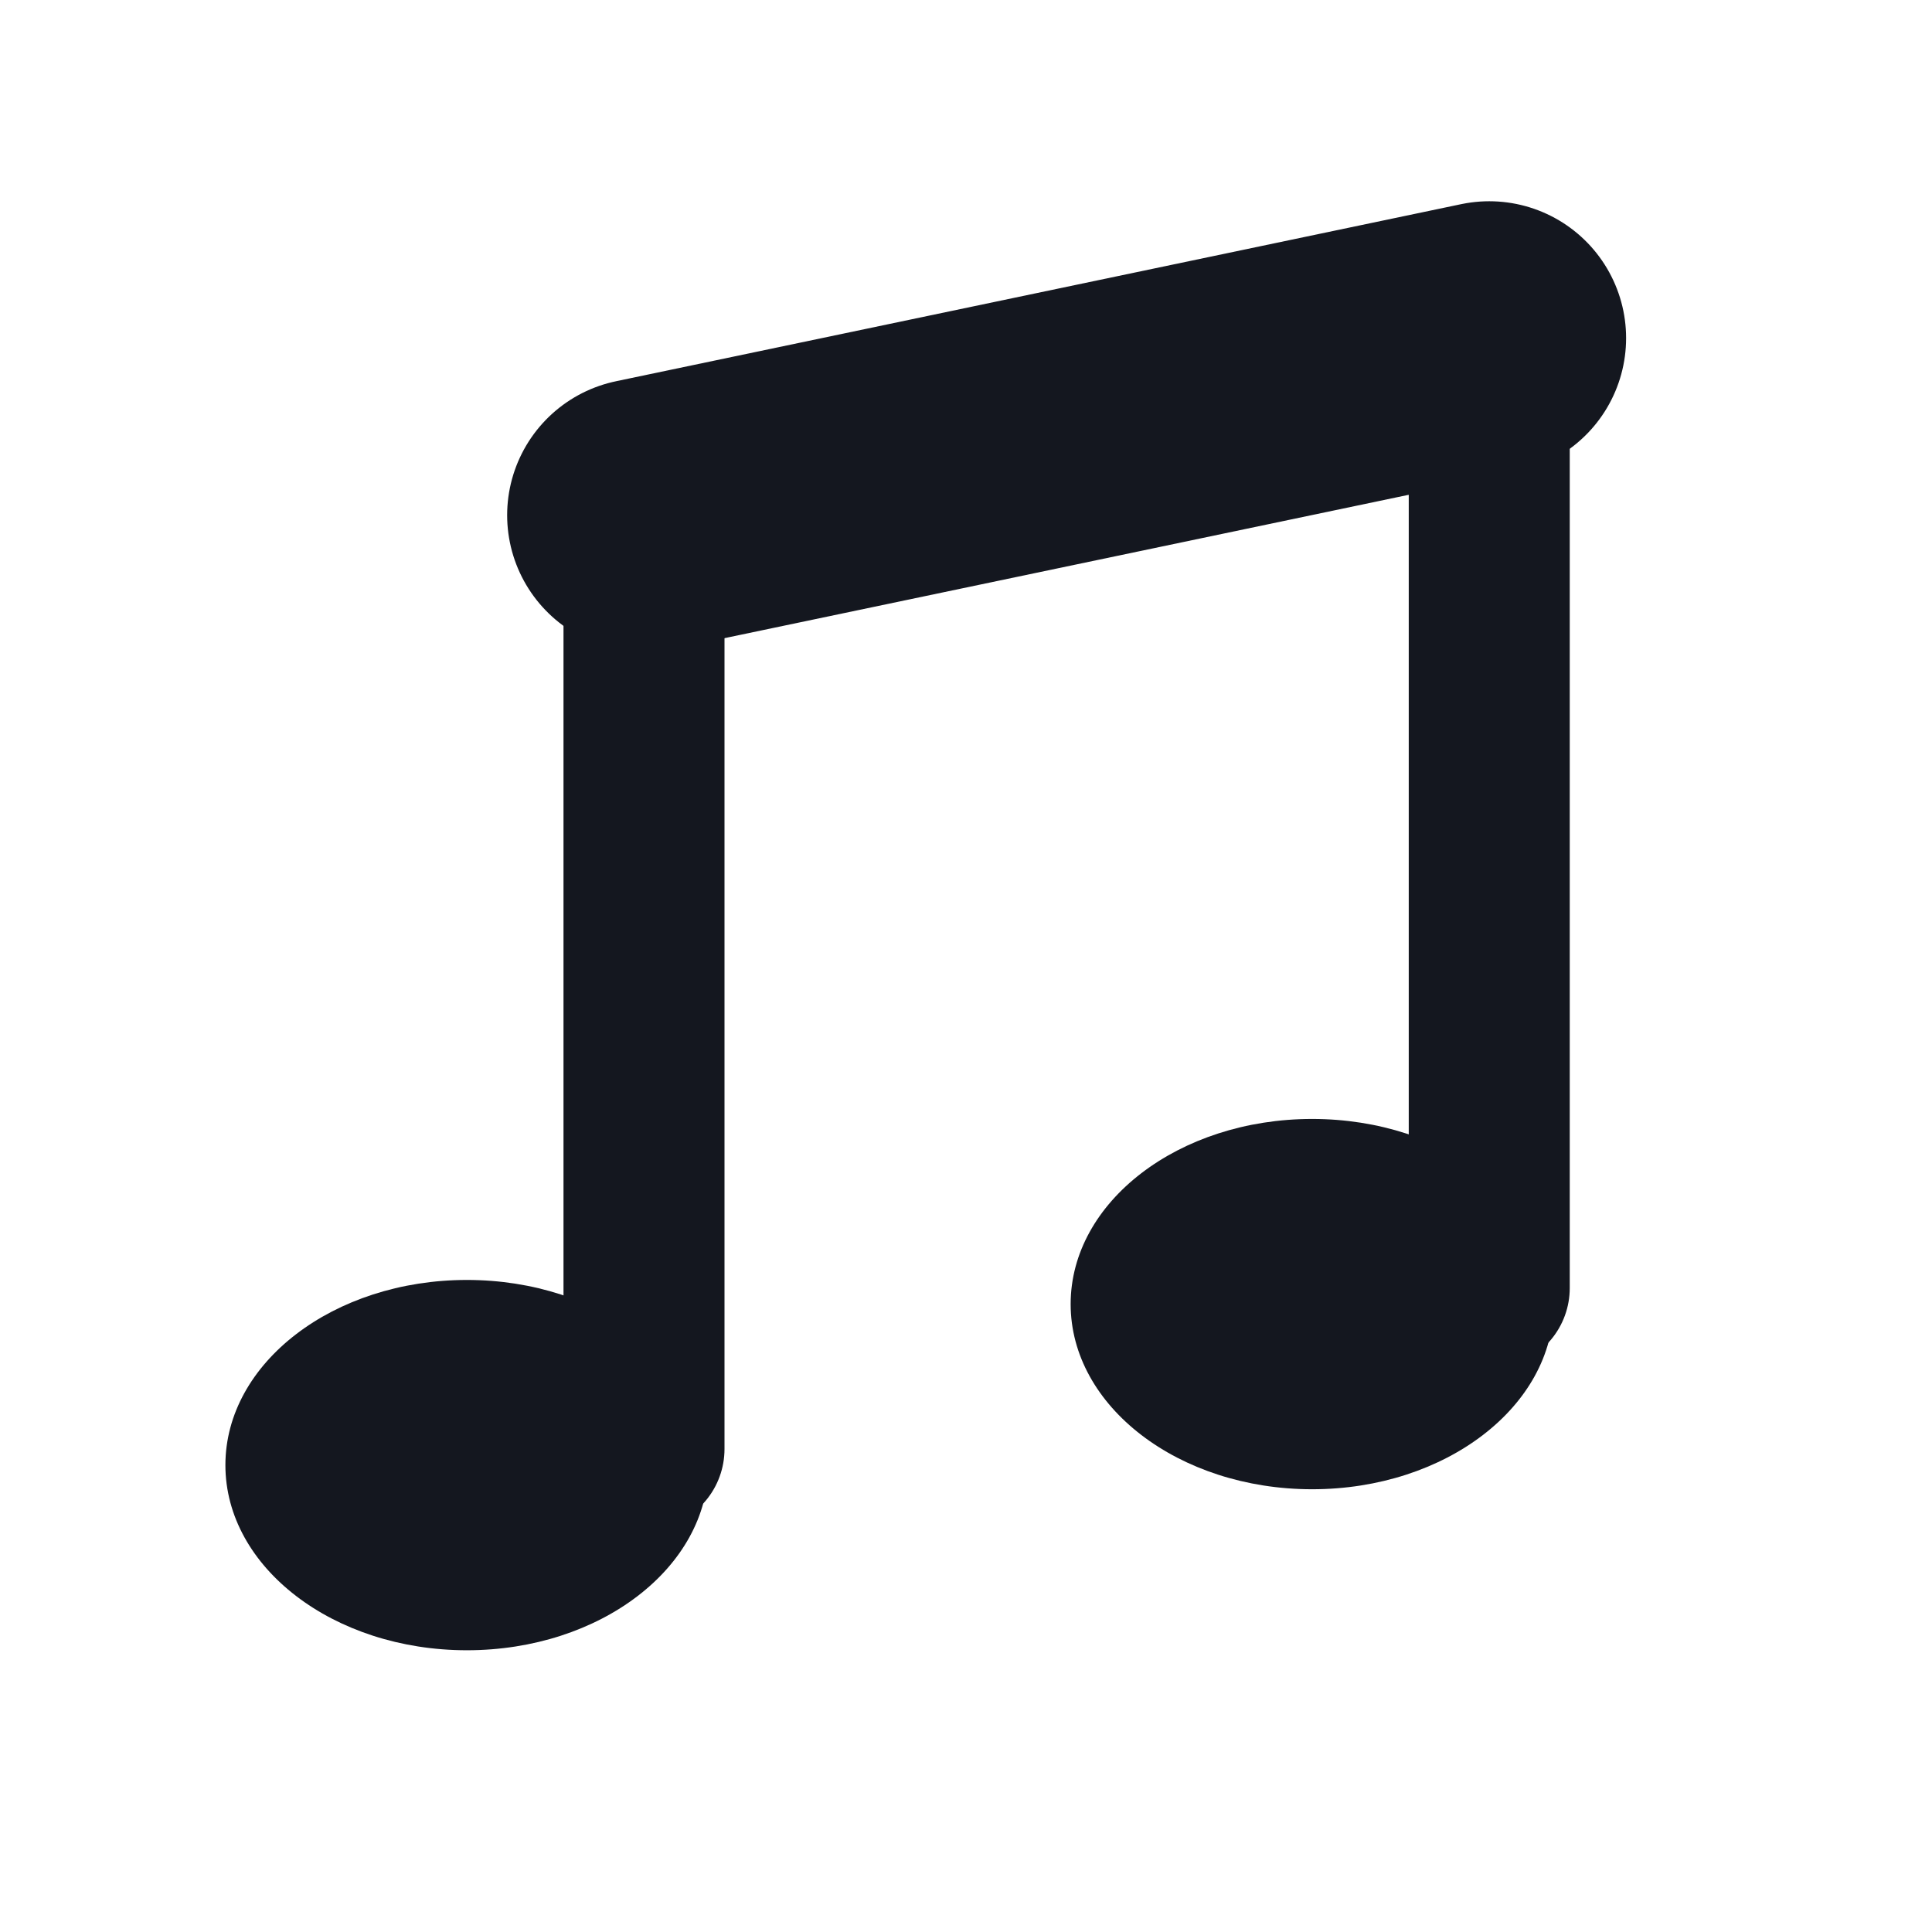
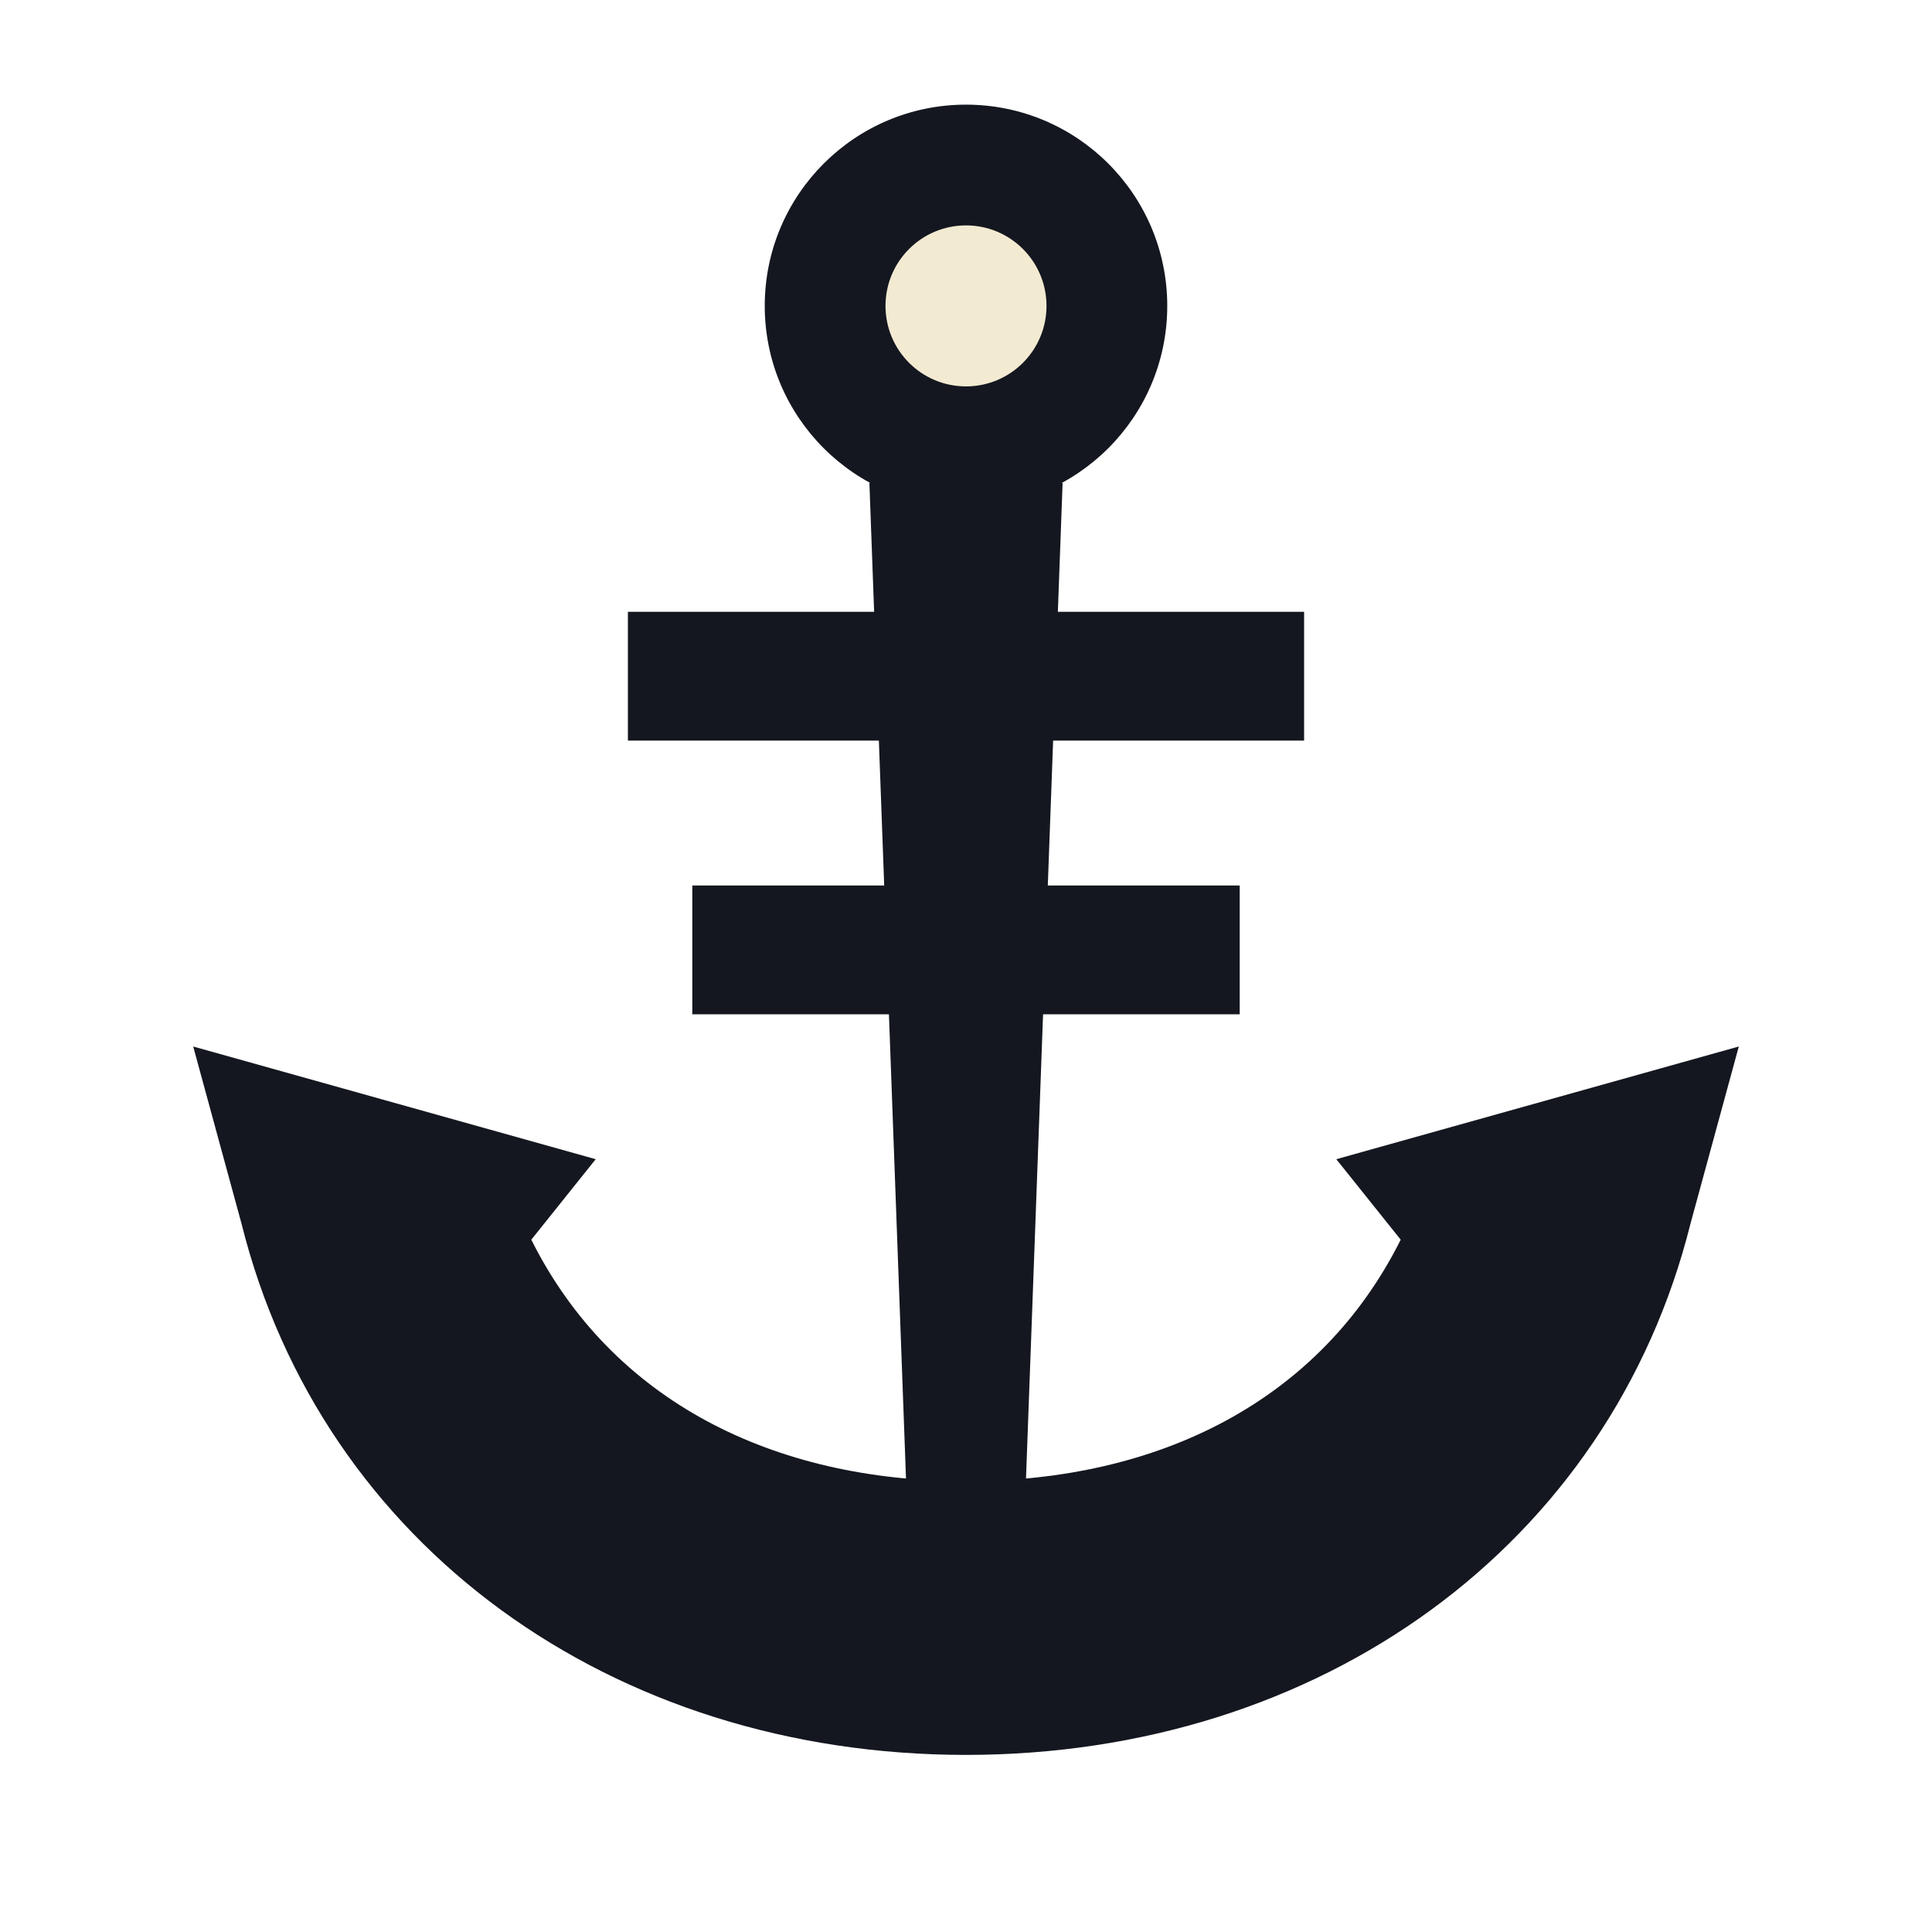
<svg xmlns="http://www.w3.org/2000/svg" viewBox="0 0 24 24" width="128" height="128" fill="#14171f" stroke="none">
-   <path fill="none" stroke="#14171f" stroke-width="2" stroke-linecap="round" stroke-linejoin="round" d="M8 18V6.4l10.5-2.2V16" />
-   <path fill="none" stroke="#14171f" stroke-width="3.4" stroke-linecap="round" stroke-linejoin="round" d="M8 6.4l10.5-2.2" />
-   <ellipse cx="5.8" cy="18.2" rx="3" ry="2.3" />
-   <ellipse cx="16.3" cy="16.2" rx="3" ry="2.3" />
+   <circle cx="12" cy="3.8" r="2.5" />
+   <circle cx="12" cy="3.8" r="1" fill="#f3ead2" />
+   <path d="M10.8 6L13.2 6L12.7 19.6H11.3Z" />
+   <rect x="7.8" y="7.6" width="8.4" height="1.6" />
+   <rect x="8.6" y="11" width="6.8" height="1.6" />
+   <path d="M2.4 13L7.4 14.4L6.6 15.4C7.6 17.4 9.6 18.4 12 18.4C14.4 18.4 16.4 17.4 17.4 15.4L16.6 14.4L21.6 13L21 15.2C20 19.2 16.4 21.8 12 21.8C7.6 21.8 4 19.2 3 15.2Z" />
</svg>
